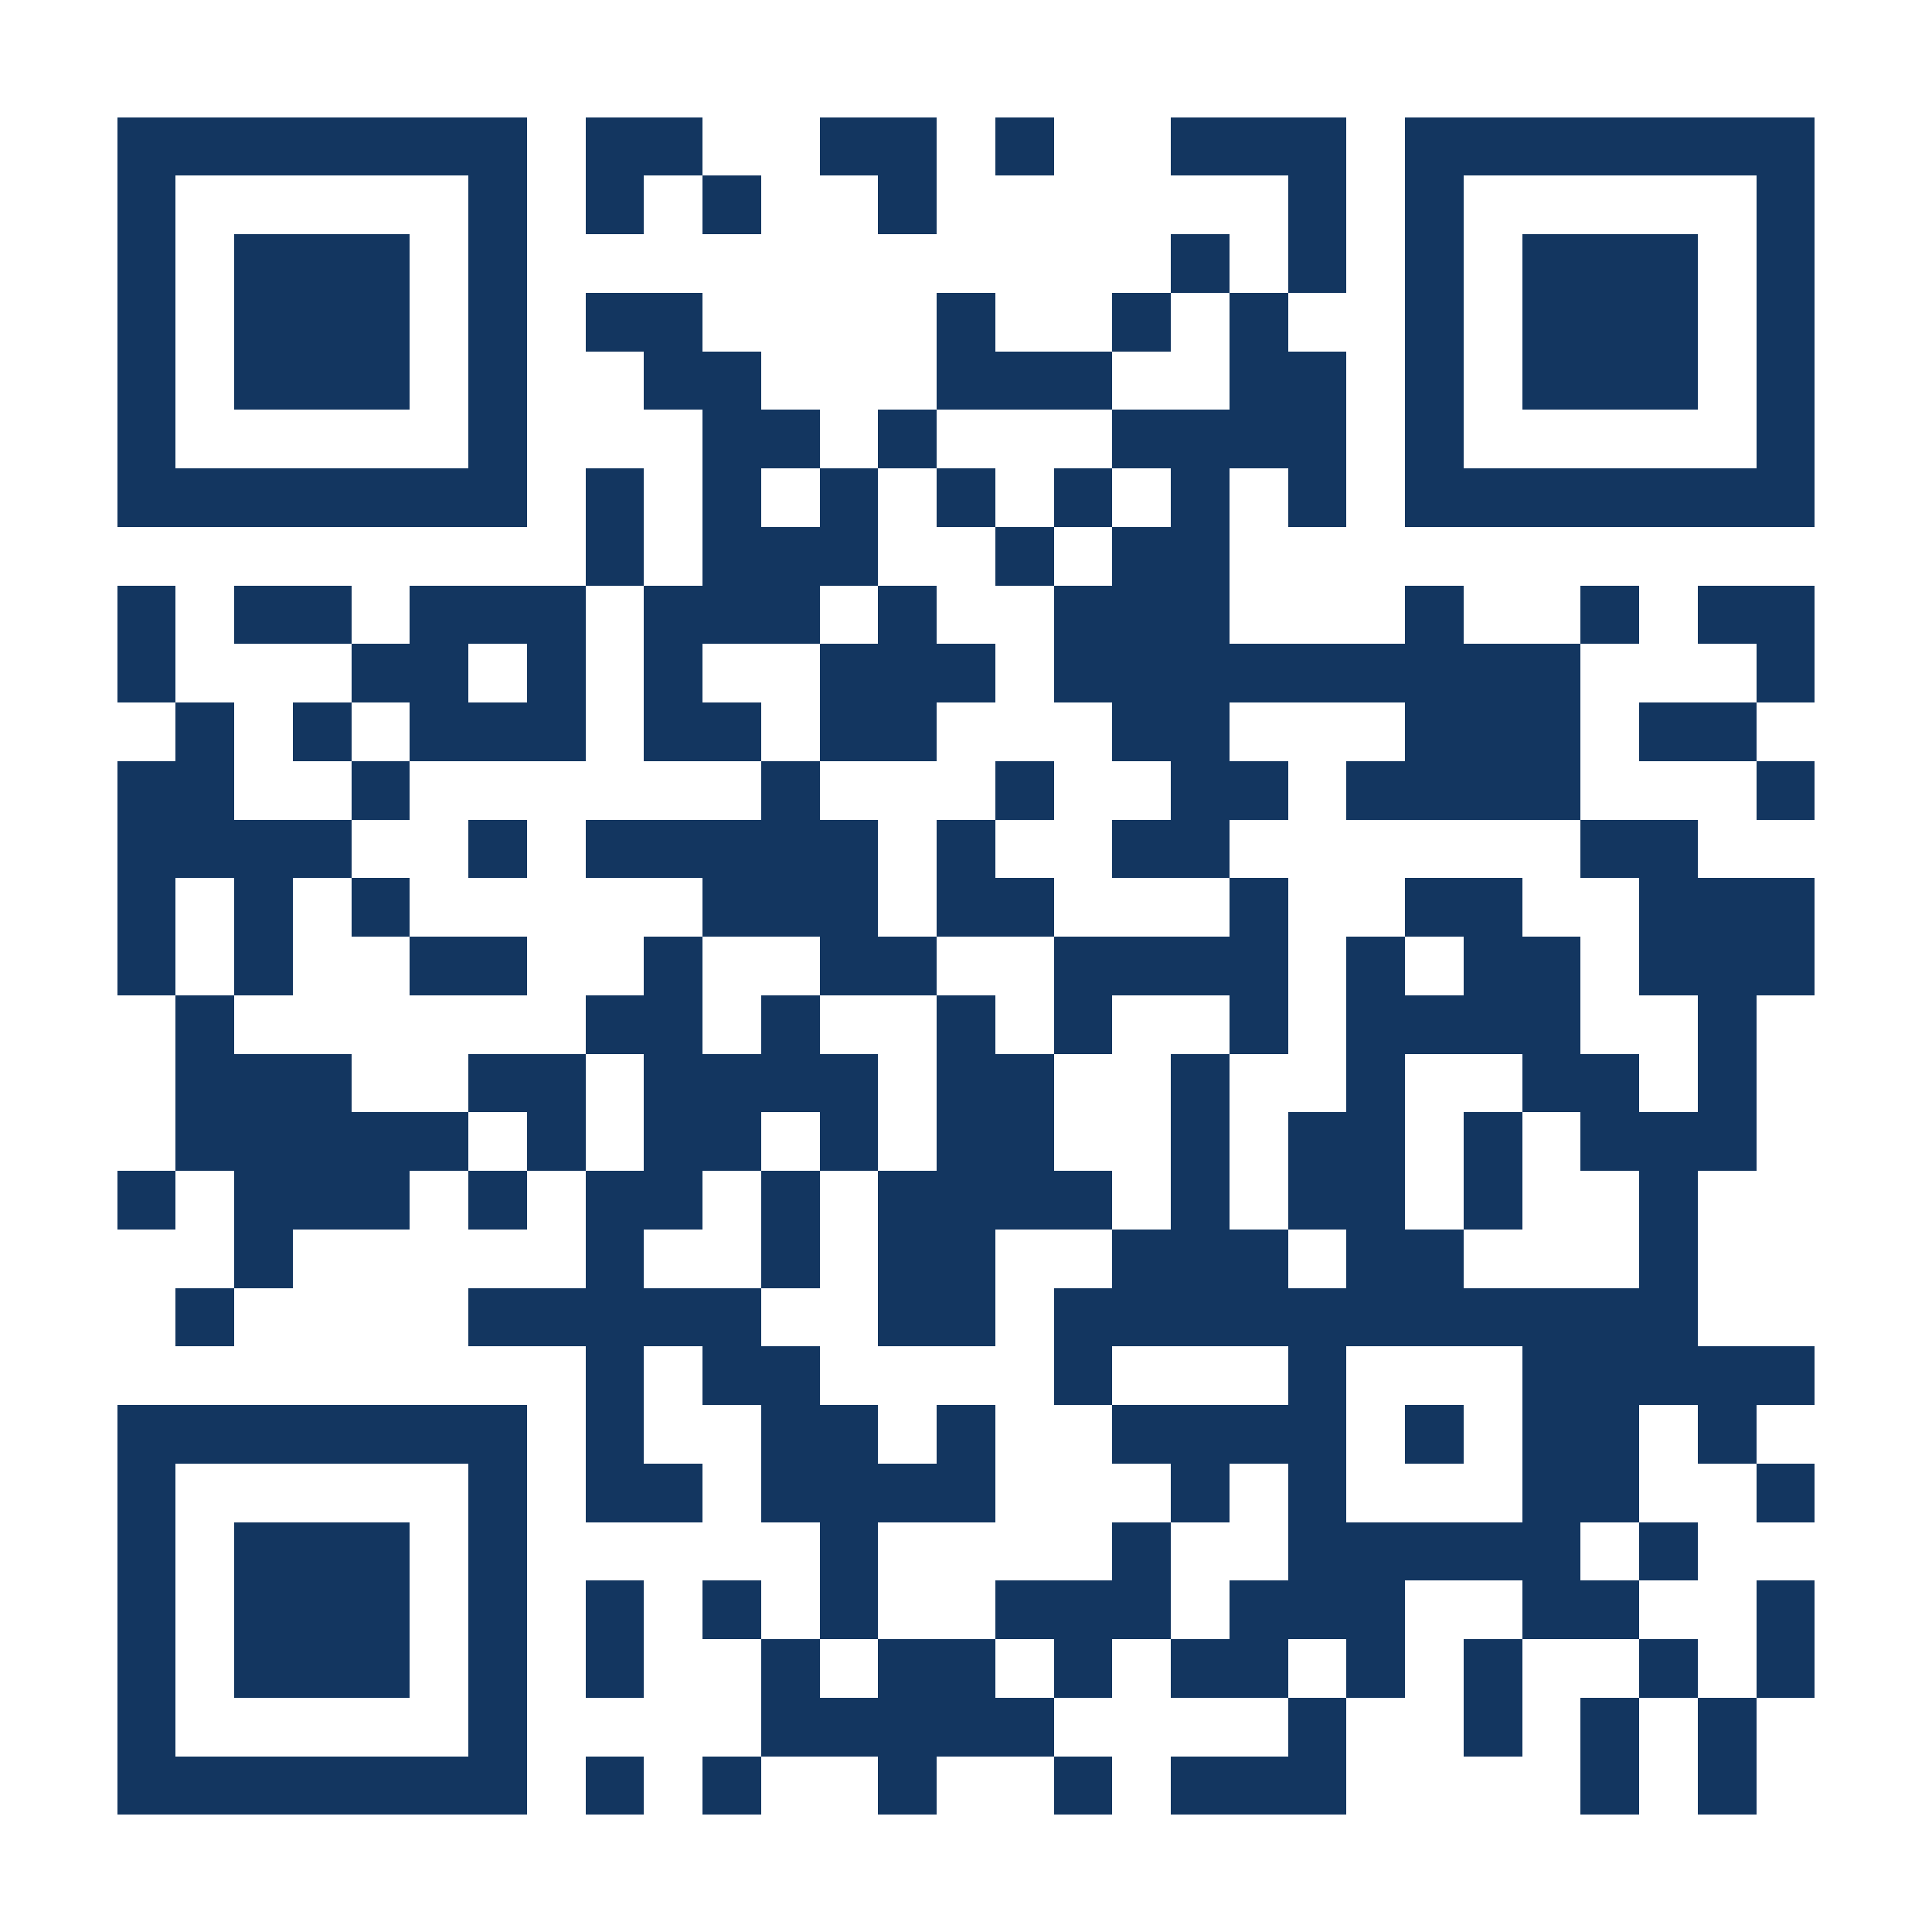
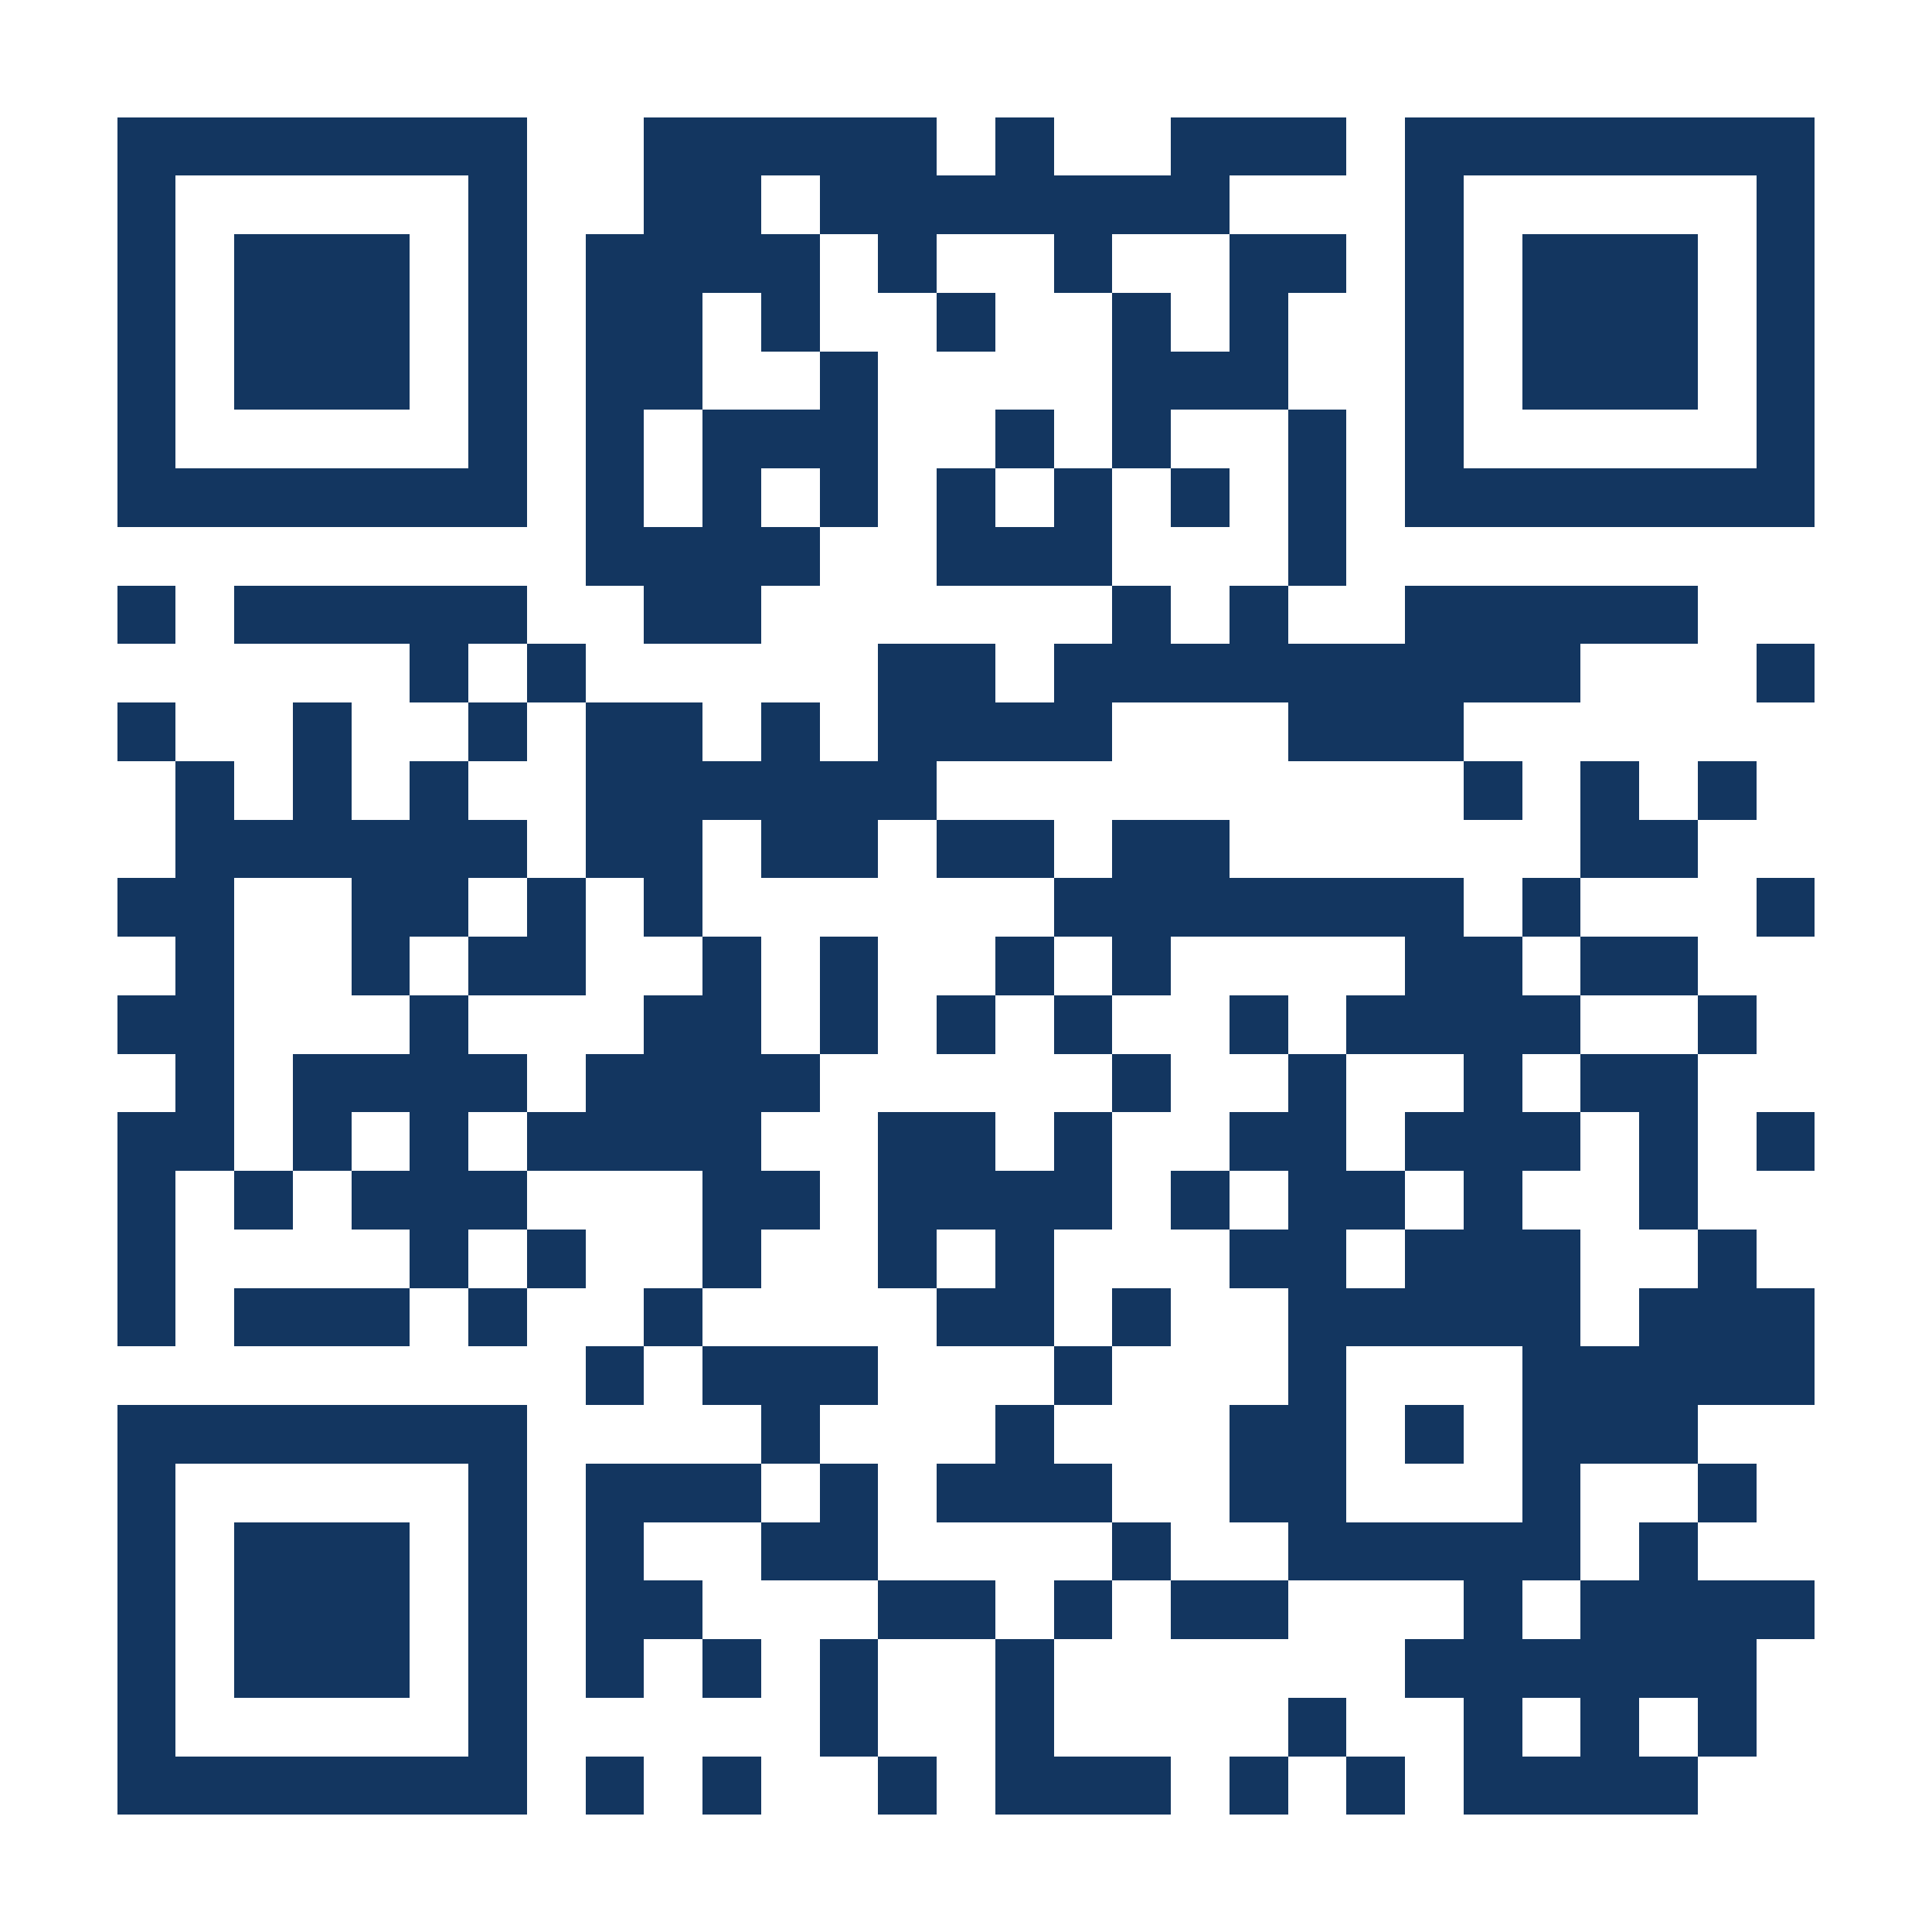
<svg xmlns="http://www.w3.org/2000/svg" viewBox="0 0 33 33" shape-rendering="crispEdges" role="img">
  <rect width="33" height="33" fill="#ffffff" />
  <g fill="#133660">
    <rect x="2" y="2" width="7" height="1" />
-     <rect x="10" y="2" width="2" height="1" />
-     <rect x="14" y="2" width="2" height="1" />
+     <rect x="11" y="2" width="5" height="1" />
    <rect x="17" y="2" width="1" height="1" />
    <rect x="20" y="2" width="3" height="1" />
    <rect x="24" y="2" width="7" height="1" />
    <rect x="2" y="3" width="1" height="1" />
    <rect x="8" y="3" width="1" height="1" />
-     <rect x="10" y="3" width="1" height="1" />
-     <rect x="12" y="3" width="1" height="1" />
-     <rect x="15" y="3" width="1" height="1" />
-     <rect x="22" y="3" width="1" height="1" />
+     <rect x="11" y="3" width="2" height="1" />
+     <rect x="14" y="3" width="7" height="1" />
    <rect x="24" y="3" width="1" height="1" />
    <rect x="30" y="3" width="1" height="1" />
    <rect x="2" y="4" width="1" height="1" />
    <rect x="4" y="4" width="3" height="1" />
    <rect x="8" y="4" width="1" height="1" />
-     <rect x="20" y="4" width="1" height="1" />
-     <rect x="22" y="4" width="1" height="1" />
+     <rect x="10" y="4" width="4" height="1" />
+     <rect x="15" y="4" width="1" height="1" />
+     <rect x="18" y="4" width="1" height="1" />
+     <rect x="21" y="4" width="2" height="1" />
    <rect x="24" y="4" width="1" height="1" />
    <rect x="26" y="4" width="3" height="1" />
    <rect x="30" y="4" width="1" height="1" />
    <rect x="2" y="5" width="1" height="1" />
    <rect x="4" y="5" width="3" height="1" />
    <rect x="8" y="5" width="1" height="1" />
    <rect x="10" y="5" width="2" height="1" />
+     <rect x="13" y="5" width="1" height="1" />
    <rect x="16" y="5" width="1" height="1" />
    <rect x="19" y="5" width="1" height="1" />
    <rect x="21" y="5" width="1" height="1" />
    <rect x="24" y="5" width="1" height="1" />
    <rect x="26" y="5" width="3" height="1" />
    <rect x="30" y="5" width="1" height="1" />
    <rect x="2" y="6" width="1" height="1" />
    <rect x="4" y="6" width="3" height="1" />
    <rect x="8" y="6" width="1" height="1" />
-     <rect x="11" y="6" width="2" height="1" />
-     <rect x="16" y="6" width="3" height="1" />
-     <rect x="21" y="6" width="2" height="1" />
+     <rect x="10" y="6" width="2" height="1" />
+     <rect x="14" y="6" width="1" height="1" />
+     <rect x="19" y="6" width="3" height="1" />
    <rect x="24" y="6" width="1" height="1" />
    <rect x="26" y="6" width="3" height="1" />
    <rect x="30" y="6" width="1" height="1" />
    <rect x="2" y="7" width="1" height="1" />
    <rect x="8" y="7" width="1" height="1" />
-     <rect x="12" y="7" width="2" height="1" />
-     <rect x="15" y="7" width="1" height="1" />
-     <rect x="19" y="7" width="4" height="1" />
+     <rect x="10" y="7" width="1" height="1" />
+     <rect x="12" y="7" width="3" height="1" />
+     <rect x="17" y="7" width="1" height="1" />
+     <rect x="19" y="7" width="1" height="1" />
+     <rect x="22" y="7" width="1" height="1" />
    <rect x="24" y="7" width="1" height="1" />
    <rect x="30" y="7" width="1" height="1" />
    <rect x="2" y="8" width="7" height="1" />
    <rect x="10" y="8" width="1" height="1" />
    <rect x="12" y="8" width="1" height="1" />
    <rect x="14" y="8" width="1" height="1" />
    <rect x="16" y="8" width="1" height="1" />
    <rect x="18" y="8" width="1" height="1" />
    <rect x="20" y="8" width="1" height="1" />
    <rect x="22" y="8" width="1" height="1" />
    <rect x="24" y="8" width="7" height="1" />
-     <rect x="10" y="9" width="1" height="1" />
-     <rect x="12" y="9" width="3" height="1" />
-     <rect x="17" y="9" width="1" height="1" />
-     <rect x="19" y="9" width="2" height="1" />
+     <rect x="10" y="9" width="4" height="1" />
+     <rect x="16" y="9" width="3" height="1" />
+     <rect x="22" y="9" width="1" height="1" />
    <rect x="2" y="10" width="1" height="1" />
-     <rect x="4" y="10" width="2" height="1" />
-     <rect x="7" y="10" width="3" height="1" />
-     <rect x="11" y="10" width="3" height="1" />
-     <rect x="15" y="10" width="1" height="1" />
-     <rect x="18" y="10" width="3" height="1" />
-     <rect x="24" y="10" width="1" height="1" />
-     <rect x="27" y="10" width="1" height="1" />
-     <rect x="29" y="10" width="2" height="1" />
-     <rect x="2" y="11" width="1" height="1" />
-     <rect x="6" y="11" width="2" height="1" />
+     <rect x="4" y="10" width="5" height="1" />
+     <rect x="11" y="10" width="2" height="1" />
+     <rect x="19" y="10" width="1" height="1" />
+     <rect x="21" y="10" width="1" height="1" />
+     <rect x="24" y="10" width="5" height="1" />
+     <rect x="7" y="11" width="1" height="1" />
    <rect x="9" y="11" width="1" height="1" />
-     <rect x="11" y="11" width="1" height="1" />
-     <rect x="14" y="11" width="3" height="1" />
+     <rect x="15" y="11" width="2" height="1" />
    <rect x="18" y="11" width="9" height="1" />
    <rect x="30" y="11" width="1" height="1" />
-     <rect x="3" y="12" width="1" height="1" />
+     <rect x="2" y="12" width="1" height="1" />
    <rect x="5" y="12" width="1" height="1" />
-     <rect x="7" y="12" width="3" height="1" />
-     <rect x="11" y="12" width="2" height="1" />
-     <rect x="14" y="12" width="2" height="1" />
-     <rect x="19" y="12" width="2" height="1" />
-     <rect x="24" y="12" width="3" height="1" />
-     <rect x="28" y="12" width="2" height="1" />
-     <rect x="2" y="13" width="2" height="1" />
-     <rect x="6" y="13" width="1" height="1" />
-     <rect x="13" y="13" width="1" height="1" />
-     <rect x="17" y="13" width="1" height="1" />
-     <rect x="20" y="13" width="2" height="1" />
-     <rect x="23" y="13" width="4" height="1" />
-     <rect x="30" y="13" width="1" height="1" />
-     <rect x="2" y="14" width="4" height="1" />
-     <rect x="8" y="14" width="1" height="1" />
-     <rect x="10" y="14" width="5" height="1" />
-     <rect x="16" y="14" width="1" height="1" />
+     <rect x="8" y="12" width="1" height="1" />
+     <rect x="10" y="12" width="2" height="1" />
+     <rect x="13" y="12" width="1" height="1" />
+     <rect x="15" y="12" width="4" height="1" />
+     <rect x="22" y="12" width="3" height="1" />
+     <rect x="3" y="13" width="1" height="1" />
+     <rect x="5" y="13" width="1" height="1" />
+     <rect x="7" y="13" width="1" height="1" />
+     <rect x="10" y="13" width="6" height="1" />
+     <rect x="25" y="13" width="1" height="1" />
+     <rect x="27" y="13" width="1" height="1" />
+     <rect x="29" y="13" width="1" height="1" />
+     <rect x="3" y="14" width="6" height="1" />
+     <rect x="10" y="14" width="2" height="1" />
+     <rect x="13" y="14" width="2" height="1" />
+     <rect x="16" y="14" width="2" height="1" />
    <rect x="19" y="14" width="2" height="1" />
    <rect x="27" y="14" width="2" height="1" />
-     <rect x="2" y="15" width="1" height="1" />
-     <rect x="4" y="15" width="1" height="1" />
-     <rect x="6" y="15" width="1" height="1" />
-     <rect x="12" y="15" width="3" height="1" />
-     <rect x="16" y="15" width="2" height="1" />
-     <rect x="21" y="15" width="1" height="1" />
-     <rect x="24" y="15" width="2" height="1" />
-     <rect x="28" y="15" width="3" height="1" />
-     <rect x="2" y="16" width="1" height="1" />
-     <rect x="4" y="16" width="1" height="1" />
-     <rect x="7" y="16" width="2" height="1" />
-     <rect x="11" y="16" width="1" height="1" />
-     <rect x="14" y="16" width="2" height="1" />
-     <rect x="18" y="16" width="4" height="1" />
-     <rect x="23" y="16" width="1" height="1" />
-     <rect x="25" y="16" width="2" height="1" />
-     <rect x="28" y="16" width="3" height="1" />
-     <rect x="3" y="17" width="1" height="1" />
-     <rect x="10" y="17" width="2" height="1" />
-     <rect x="13" y="17" width="1" height="1" />
+     <rect x="2" y="15" width="2" height="1" />
+     <rect x="6" y="15" width="2" height="1" />
+     <rect x="9" y="15" width="1" height="1" />
+     <rect x="11" y="15" width="1" height="1" />
+     <rect x="18" y="15" width="7" height="1" />
+     <rect x="26" y="15" width="1" height="1" />
+     <rect x="30" y="15" width="1" height="1" />
+     <rect x="3" y="16" width="1" height="1" />
+     <rect x="6" y="16" width="1" height="1" />
+     <rect x="8" y="16" width="2" height="1" />
+     <rect x="12" y="16" width="1" height="1" />
+     <rect x="14" y="16" width="1" height="1" />
+     <rect x="17" y="16" width="1" height="1" />
+     <rect x="19" y="16" width="1" height="1" />
+     <rect x="24" y="16" width="2" height="1" />
+     <rect x="27" y="16" width="2" height="1" />
+     <rect x="2" y="17" width="2" height="1" />
+     <rect x="7" y="17" width="1" height="1" />
+     <rect x="11" y="17" width="2" height="1" />
+     <rect x="14" y="17" width="1" height="1" />
    <rect x="16" y="17" width="1" height="1" />
    <rect x="18" y="17" width="1" height="1" />
    <rect x="21" y="17" width="1" height="1" />
    <rect x="23" y="17" width="4" height="1" />
    <rect x="29" y="17" width="1" height="1" />
-     <rect x="3" y="18" width="3" height="1" />
-     <rect x="8" y="18" width="2" height="1" />
-     <rect x="11" y="18" width="4" height="1" />
-     <rect x="16" y="18" width="2" height="1" />
-     <rect x="20" y="18" width="1" height="1" />
-     <rect x="23" y="18" width="1" height="1" />
-     <rect x="26" y="18" width="2" height="1" />
-     <rect x="29" y="18" width="1" height="1" />
-     <rect x="3" y="19" width="5" height="1" />
-     <rect x="9" y="19" width="1" height="1" />
-     <rect x="11" y="19" width="2" height="1" />
-     <rect x="14" y="19" width="1" height="1" />
-     <rect x="16" y="19" width="2" height="1" />
-     <rect x="20" y="19" width="1" height="1" />
-     <rect x="22" y="19" width="2" height="1" />
-     <rect x="25" y="19" width="1" height="1" />
-     <rect x="27" y="19" width="3" height="1" />
+     <rect x="3" y="18" width="1" height="1" />
+     <rect x="5" y="18" width="4" height="1" />
+     <rect x="10" y="18" width="4" height="1" />
+     <rect x="19" y="18" width="1" height="1" />
+     <rect x="22" y="18" width="1" height="1" />
+     <rect x="25" y="18" width="1" height="1" />
+     <rect x="27" y="18" width="2" height="1" />
+     <rect x="2" y="19" width="2" height="1" />
+     <rect x="5" y="19" width="1" height="1" />
+     <rect x="7" y="19" width="1" height="1" />
+     <rect x="9" y="19" width="4" height="1" />
+     <rect x="15" y="19" width="2" height="1" />
+     <rect x="18" y="19" width="1" height="1" />
+     <rect x="21" y="19" width="2" height="1" />
+     <rect x="24" y="19" width="3" height="1" />
+     <rect x="28" y="19" width="1" height="1" />
+     <rect x="30" y="19" width="1" height="1" />
    <rect x="2" y="20" width="1" height="1" />
-     <rect x="4" y="20" width="3" height="1" />
-     <rect x="8" y="20" width="1" height="1" />
-     <rect x="10" y="20" width="2" height="1" />
-     <rect x="13" y="20" width="1" height="1" />
+     <rect x="4" y="20" width="1" height="1" />
+     <rect x="6" y="20" width="3" height="1" />
+     <rect x="12" y="20" width="2" height="1" />
    <rect x="15" y="20" width="4" height="1" />
    <rect x="20" y="20" width="1" height="1" />
    <rect x="22" y="20" width="2" height="1" />
    <rect x="25" y="20" width="1" height="1" />
    <rect x="28" y="20" width="1" height="1" />
-     <rect x="4" y="21" width="1" height="1" />
-     <rect x="10" y="21" width="1" height="1" />
-     <rect x="13" y="21" width="1" height="1" />
-     <rect x="15" y="21" width="2" height="1" />
-     <rect x="19" y="21" width="3" height="1" />
-     <rect x="23" y="21" width="2" height="1" />
-     <rect x="28" y="21" width="1" height="1" />
-     <rect x="3" y="22" width="1" height="1" />
-     <rect x="8" y="22" width="5" height="1" />
-     <rect x="15" y="22" width="2" height="1" />
-     <rect x="18" y="22" width="11" height="1" />
+     <rect x="2" y="21" width="1" height="1" />
+     <rect x="7" y="21" width="1" height="1" />
+     <rect x="9" y="21" width="1" height="1" />
+     <rect x="12" y="21" width="1" height="1" />
+     <rect x="15" y="21" width="1" height="1" />
+     <rect x="17" y="21" width="1" height="1" />
+     <rect x="21" y="21" width="2" height="1" />
+     <rect x="24" y="21" width="3" height="1" />
+     <rect x="29" y="21" width="1" height="1" />
+     <rect x="2" y="22" width="1" height="1" />
+     <rect x="4" y="22" width="3" height="1" />
+     <rect x="8" y="22" width="1" height="1" />
+     <rect x="11" y="22" width="1" height="1" />
+     <rect x="16" y="22" width="2" height="1" />
+     <rect x="19" y="22" width="1" height="1" />
+     <rect x="22" y="22" width="5" height="1" />
+     <rect x="28" y="22" width="3" height="1" />
    <rect x="10" y="23" width="1" height="1" />
-     <rect x="12" y="23" width="2" height="1" />
+     <rect x="12" y="23" width="3" height="1" />
    <rect x="18" y="23" width="1" height="1" />
    <rect x="22" y="23" width="1" height="1" />
    <rect x="26" y="23" width="5" height="1" />
    <rect x="2" y="24" width="7" height="1" />
-     <rect x="10" y="24" width="1" height="1" />
-     <rect x="13" y="24" width="2" height="1" />
-     <rect x="16" y="24" width="1" height="1" />
-     <rect x="19" y="24" width="4" height="1" />
+     <rect x="13" y="24" width="1" height="1" />
+     <rect x="17" y="24" width="1" height="1" />
+     <rect x="21" y="24" width="2" height="1" />
    <rect x="24" y="24" width="1" height="1" />
-     <rect x="26" y="24" width="2" height="1" />
-     <rect x="29" y="24" width="1" height="1" />
+     <rect x="26" y="24" width="3" height="1" />
    <rect x="2" y="25" width="1" height="1" />
    <rect x="8" y="25" width="1" height="1" />
-     <rect x="10" y="25" width="2" height="1" />
-     <rect x="13" y="25" width="4" height="1" />
-     <rect x="20" y="25" width="1" height="1" />
-     <rect x="22" y="25" width="1" height="1" />
-     <rect x="26" y="25" width="2" height="1" />
-     <rect x="30" y="25" width="1" height="1" />
+     <rect x="10" y="25" width="3" height="1" />
+     <rect x="14" y="25" width="1" height="1" />
+     <rect x="16" y="25" width="3" height="1" />
+     <rect x="21" y="25" width="2" height="1" />
+     <rect x="26" y="25" width="1" height="1" />
+     <rect x="29" y="25" width="1" height="1" />
    <rect x="2" y="26" width="1" height="1" />
    <rect x="4" y="26" width="3" height="1" />
    <rect x="8" y="26" width="1" height="1" />
-     <rect x="14" y="26" width="1" height="1" />
+     <rect x="10" y="26" width="1" height="1" />
+     <rect x="13" y="26" width="2" height="1" />
    <rect x="19" y="26" width="1" height="1" />
    <rect x="22" y="26" width="5" height="1" />
    <rect x="28" y="26" width="1" height="1" />
    <rect x="2" y="27" width="1" height="1" />
    <rect x="4" y="27" width="3" height="1" />
    <rect x="8" y="27" width="1" height="1" />
-     <rect x="10" y="27" width="1" height="1" />
-     <rect x="12" y="27" width="1" height="1" />
-     <rect x="14" y="27" width="1" height="1" />
-     <rect x="17" y="27" width="3" height="1" />
-     <rect x="21" y="27" width="3" height="1" />
-     <rect x="26" y="27" width="2" height="1" />
-     <rect x="30" y="27" width="1" height="1" />
+     <rect x="10" y="27" width="2" height="1" />
+     <rect x="15" y="27" width="2" height="1" />
+     <rect x="18" y="27" width="1" height="1" />
+     <rect x="20" y="27" width="2" height="1" />
+     <rect x="25" y="27" width="1" height="1" />
+     <rect x="27" y="27" width="4" height="1" />
    <rect x="2" y="28" width="1" height="1" />
    <rect x="4" y="28" width="3" height="1" />
    <rect x="8" y="28" width="1" height="1" />
    <rect x="10" y="28" width="1" height="1" />
-     <rect x="13" y="28" width="1" height="1" />
-     <rect x="15" y="28" width="2" height="1" />
-     <rect x="18" y="28" width="1" height="1" />
-     <rect x="20" y="28" width="2" height="1" />
-     <rect x="23" y="28" width="1" height="1" />
-     <rect x="25" y="28" width="1" height="1" />
-     <rect x="28" y="28" width="1" height="1" />
-     <rect x="30" y="28" width="1" height="1" />
+     <rect x="12" y="28" width="1" height="1" />
+     <rect x="14" y="28" width="1" height="1" />
+     <rect x="17" y="28" width="1" height="1" />
+     <rect x="24" y="28" width="6" height="1" />
    <rect x="2" y="29" width="1" height="1" />
    <rect x="8" y="29" width="1" height="1" />
-     <rect x="13" y="29" width="5" height="1" />
+     <rect x="14" y="29" width="1" height="1" />
+     <rect x="17" y="29" width="1" height="1" />
    <rect x="22" y="29" width="1" height="1" />
    <rect x="25" y="29" width="1" height="1" />
    <rect x="27" y="29" width="1" height="1" />
    <rect x="29" y="29" width="1" height="1" />
    <rect x="2" y="30" width="7" height="1" />
    <rect x="10" y="30" width="1" height="1" />
    <rect x="12" y="30" width="1" height="1" />
    <rect x="15" y="30" width="1" height="1" />
-     <rect x="18" y="30" width="1" height="1" />
-     <rect x="20" y="30" width="3" height="1" />
-     <rect x="27" y="30" width="1" height="1" />
-     <rect x="29" y="30" width="1" height="1" />
+     <rect x="17" y="30" width="3" height="1" />
+     <rect x="21" y="30" width="1" height="1" />
+     <rect x="23" y="30" width="1" height="1" />
+     <rect x="25" y="30" width="4" height="1" />
  </g>
</svg>
